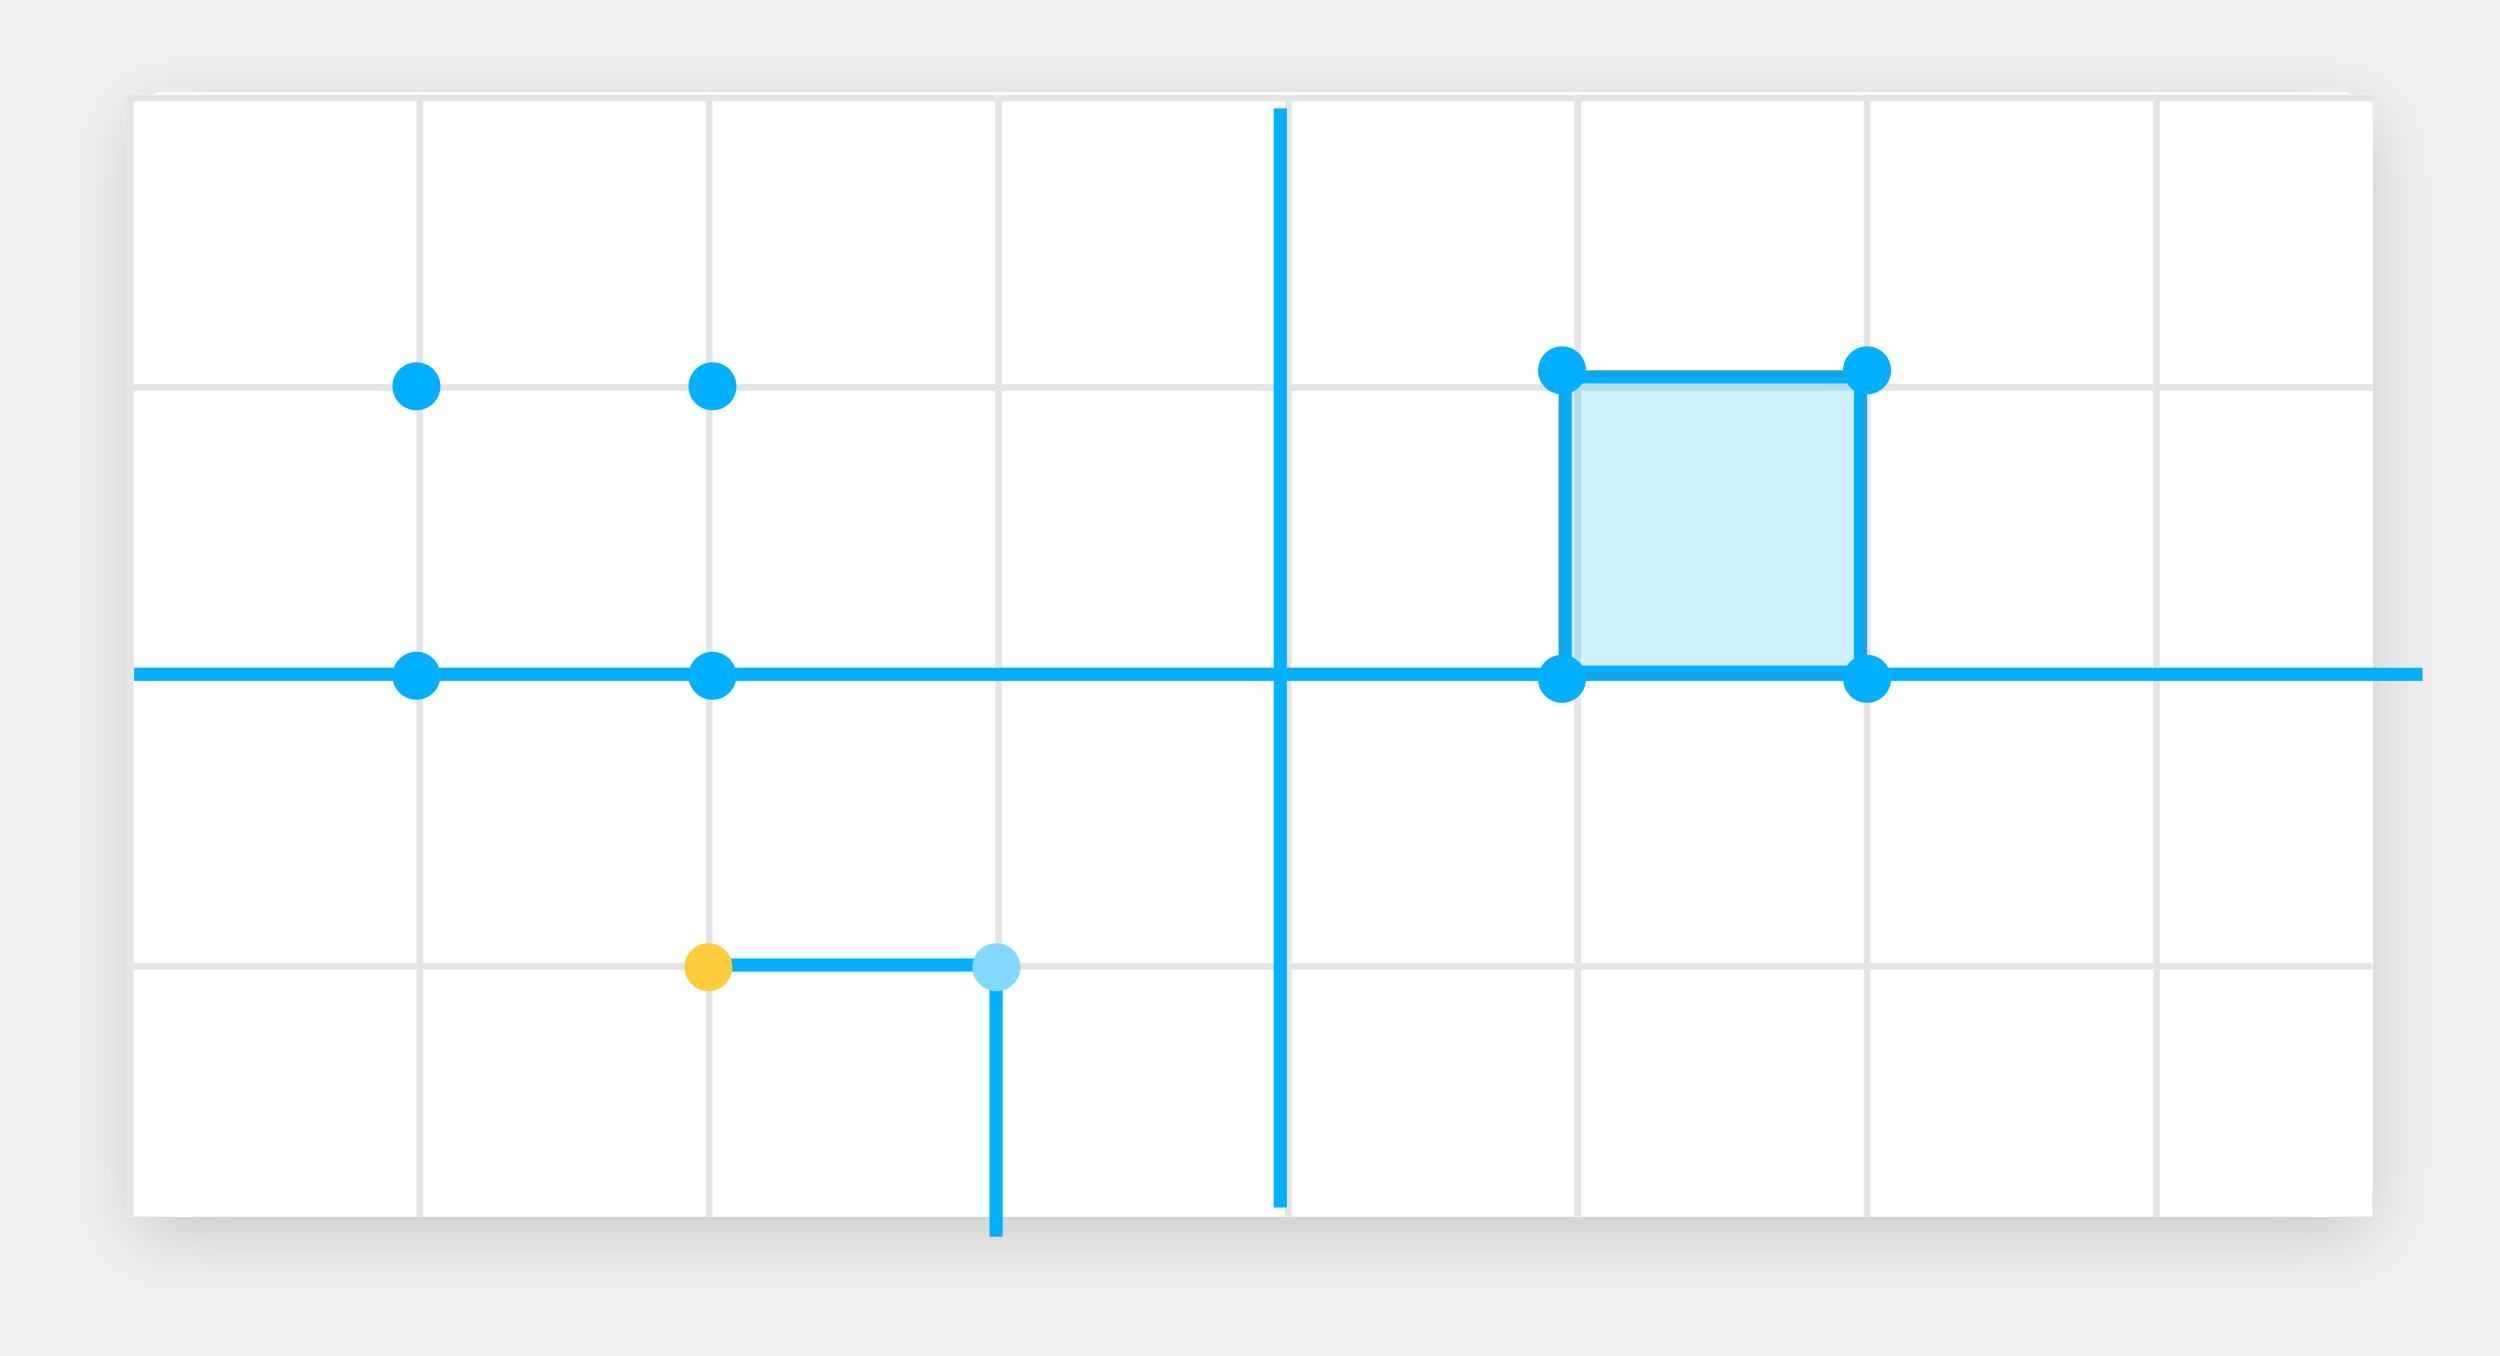
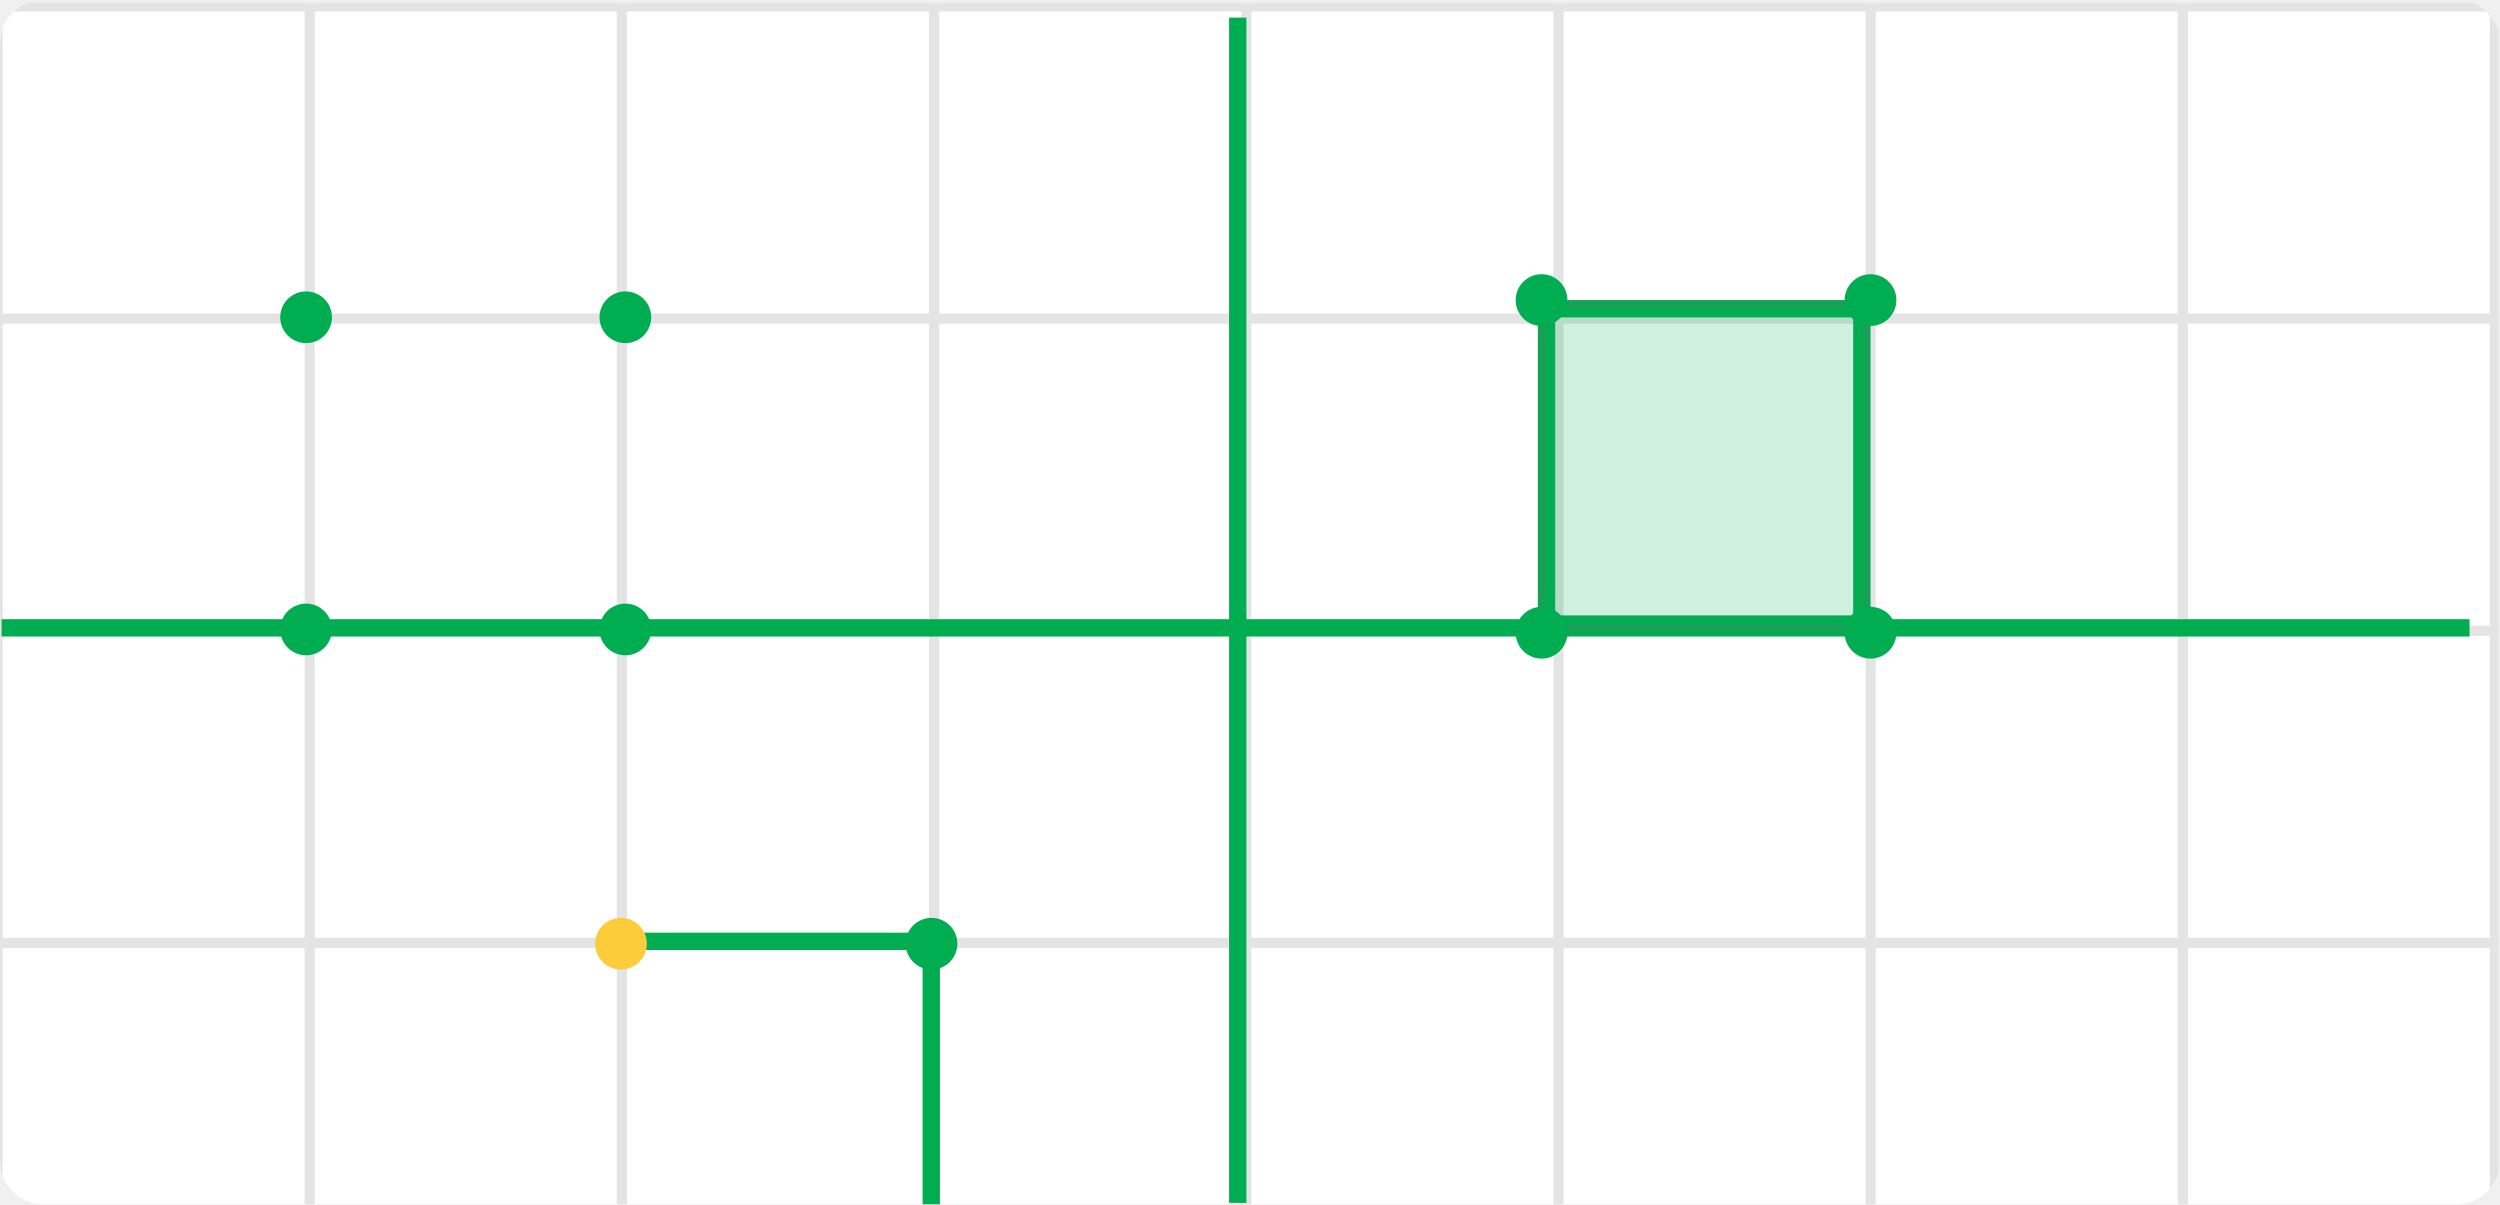
- <svg xmlns="http://www.w3.org/2000/svg" width="380" height="206" viewBox="0 0 380 206">
+ <svg xmlns="http://www.w3.org/2000/svg" width="288.489" height="138.971" viewBox="0 0 288.489 138.971">
  <defs>
    <clipPath id="a">
-       <rect width="380" height="206" transform="translate(289 164)" fill="none" />
-     </clipPath>
-     <filter id="b" x="-15" y="-63" width="410" height="287" filterUnits="userSpaceOnUse">
-       <feOffset dy="3" input="SourceAlpha" />
-       <feGaussianBlur stdDeviation="5" result="c" />
-       <feFlood flood-opacity="0.102" />
-       <feComposite operator="in" in2="c" />
-       <feComposite in="SourceGraphic" />
-     </filter>
-     <filter id="d" x="5" y="2" width="370.676" height="200.921" filterUnits="userSpaceOnUse">
-       <feOffset dy="3" input="SourceAlpha" />
-       <feGaussianBlur stdDeviation="5" result="e" />
-       <feFlood flood-opacity="0.161" />
-       <feComposite operator="in" in2="e" />
-       <feComposite in="SourceGraphic" />
-     </filter>
-     <clipPath id="f">
-       <rect width="341.296" height="170.517" fill="none" />
+       <rect width="288.489" height="138.97" rx="5" transform="translate(519 259)" fill="#fff" stroke="#dbdbdb" stroke-width="1" />
    </clipPath>
  </defs>
-   <g transform="translate(-289 -164)" clip-path="url(#a)">
-     <g transform="matrix(1, 0, 0, 1, 289, 164)" filter="url(#b)">
-       <rect width="380" height="257" transform="translate(0 -51)" fill="transparent" />
+   <g transform="translate(-519 -259)" clip-path="url(#a)">
+     <g transform="translate(518.309 259.33)" fill="#fff">
+       <path d="M 36.343 36.343 L 0.5 36.343 L 0.5 0.5 L 36.343 0.5 L 36.343 36.343 Z" stroke="none" />
+       <path d="M 1 1 L 1 35.843 L 35.843 35.843 L 35.843 1 L 1 1 M -3.814697265625e-06 -3.814697265625e-06 L 36.843 -3.814697265625e-06 L 36.843 36.843 L -3.814697265625e-06 36.843 L -3.814697265625e-06 -3.814697265625e-06 Z" stroke="none" fill="#e4e4e4" />
    </g>
-     <g transform="matrix(1, 0, 0, 1, 289, 164)" filter="url(#d)">
-       <rect width="340.676" height="170.921" rx="5" transform="translate(20 14)" fill="#fff" />
+     <g transform="translate(554.332 259.33)" fill="#fff">
+       <path d="M 36.343 36.343 L 0.5 36.343 L 0.5 0.5 L 36.343 0.5 L 36.343 36.343 Z" stroke="none" />
+       <path d="M 1 1 L 1 35.843 L 35.843 35.843 L 35.843 1 L 1 1 M -3.814697265625e-06 -3.814697265625e-06 L 36.843 -3.814697265625e-06 L 36.843 36.843 L -3.814697265625e-06 36.843 L -3.814697265625e-06 -3.814697265625e-06 Z" stroke="none" fill="#e4e4e4" />
    </g>
-     <g transform="translate(308.309 178.408)">
-       <g transform="translate(0 -0.553)">
-         <g transform="translate(0 0.548)">
-           <g transform="translate(0 0)" clip-path="url(#f)">
-             <g transform="translate(-2532 -4247)">
-               <g transform="translate(2532 4247)" fill="#fff" stroke="#e4e4e4" stroke-width="1">
-                 <rect width="45" height="45" stroke="none" />
-                 <rect x="0.5" y="0.5" width="44" height="44" fill="none" />
-               </g>
-             </g>
-             <g transform="translate(-2488 -4247)">
-               <g transform="translate(2532 4247)" fill="#fff" stroke="#e4e4e4" stroke-width="1">
-                 <rect width="45" height="45" stroke="none" />
-                 <rect x="0.5" y="0.5" width="44" height="44" fill="none" />
-               </g>
-             </g>
-             <g transform="translate(-2444 -4247)">
-               <g transform="translate(2532 4247)" fill="#fff" stroke="#e4e4e4" stroke-width="1">
-                 <rect width="45" height="45" stroke="none" />
-                 <rect x="0.5" y="0.5" width="44" height="44" fill="none" />
-               </g>
-             </g>
-             <g transform="translate(-2400 -4247)">
-               <g transform="translate(2532 4247)" fill="#fff" stroke="#e4e4e4" stroke-width="1">
-                 <rect width="45" height="45" stroke="none" />
-                 <rect x="0.5" y="0.5" width="44" height="44" fill="none" />
-               </g>
-             </g>
-             <g transform="translate(-2356 -4247)">
-               <g transform="translate(2532 4247)" fill="#fff" stroke="#e4e4e4" stroke-width="1">
-                 <rect width="45" height="45" stroke="none" />
-                 <rect x="0.5" y="0.5" width="44" height="44" fill="none" />
-               </g>
-             </g>
-             <g transform="translate(-2312 -4247)">
-               <g transform="translate(2532 4247)" fill="#fff" stroke="#e4e4e4" stroke-width="1">
-                 <rect width="45" height="45" stroke="none" />
-                 <rect x="0.5" y="0.5" width="44" height="44" fill="none" />
-               </g>
-             </g>
-             <g transform="translate(-2268 -4247)">
-               <g transform="translate(2532 4247)" fill="#fff" stroke="#e4e4e4" stroke-width="1">
-                 <rect width="45" height="45" stroke="none" />
-                 <rect x="0.5" y="0.5" width="44" height="44" fill="none" />
-               </g>
-             </g>
-             <g transform="translate(-2224 -4247)">
-               <g transform="translate(2532 4247)" fill="#fff" stroke="#e4e4e4" stroke-width="1">
-                 <rect width="45" height="45" stroke="none" />
-                 <rect x="0.5" y="0.5" width="44" height="44" fill="none" />
-               </g>
-             </g>
-             <g transform="translate(-2532 -4203)">
-               <g transform="translate(2532 4247)" fill="#fff" stroke="#e4e4e4" stroke-width="1">
-                 <rect width="45" height="45" stroke="none" />
-                 <rect x="0.5" y="0.5" width="44" height="44" fill="none" />
-               </g>
-             </g>
-             <g transform="translate(-2488 -4203)">
-               <g transform="translate(2532 4247)" fill="#fff" stroke="#e4e4e4" stroke-width="1">
-                 <rect width="45" height="45" stroke="none" />
-                 <rect x="0.5" y="0.5" width="44" height="44" fill="none" />
-               </g>
-             </g>
-             <g transform="translate(-2444 -4203)">
-               <g transform="translate(2532 4247)" fill="#fff" stroke="#e4e4e4" stroke-width="1">
-                 <rect width="45" height="45" stroke="none" />
-                 <rect x="0.5" y="0.5" width="44" height="44" fill="none" />
-               </g>
-             </g>
-             <g transform="translate(-2400 -4203)">
-               <g transform="translate(2532 4247)" fill="#fff" stroke="#e4e4e4" stroke-width="1">
-                 <rect width="45" height="45" stroke="none" />
-                 <rect x="0.5" y="0.5" width="44" height="44" fill="none" />
-               </g>
-             </g>
-             <g transform="translate(-2356 -4203)">
-               <g transform="translate(2532 4247)" fill="#fff" stroke="#e4e4e4" stroke-width="1">
-                 <rect width="45" height="45" stroke="none" />
-                 <rect x="0.5" y="0.5" width="44" height="44" fill="none" />
-               </g>
-             </g>
-             <g transform="translate(-2312 -4203)">
-               <g transform="translate(2532 4247)" fill="#fff" stroke="#e4e4e4" stroke-width="1">
-                 <rect width="45" height="45" stroke="none" />
-                 <rect x="0.5" y="0.5" width="44" height="44" fill="none" />
-               </g>
-             </g>
-             <g transform="translate(-2268 -4203)">
-               <g transform="translate(2532 4247)" fill="#fff" stroke="#e4e4e4" stroke-width="1">
-                 <rect width="45" height="45" stroke="none" />
-                 <rect x="0.5" y="0.5" width="44" height="44" fill="none" />
-               </g>
-             </g>
-             <g transform="translate(-2224 -4203)">
-               <g transform="translate(2532 4247)" fill="#fff" stroke="#e4e4e4" stroke-width="1">
-                 <rect width="45" height="45" stroke="none" />
-                 <rect x="0.5" y="0.5" width="44" height="44" fill="none" />
-               </g>
-             </g>
-             <g transform="translate(-2532 -4159)">
-               <g transform="translate(2532 4247)" fill="#fff" stroke="#e4e4e4" stroke-width="1">
-                 <rect width="45" height="45" stroke="none" />
-                 <rect x="0.5" y="0.5" width="44" height="44" fill="none" />
-               </g>
-             </g>
-             <g transform="translate(-2488 -4159)">
-               <g transform="translate(2532 4247)" fill="#fff" stroke="#e4e4e4" stroke-width="1">
-                 <rect width="45" height="45" stroke="none" />
-                 <rect x="0.5" y="0.5" width="44" height="44" fill="none" />
-               </g>
-             </g>
-             <g transform="translate(-2444 -4159)">
-               <g transform="translate(2532 4247)" fill="#fff" stroke="#e4e4e4" stroke-width="1">
-                 <rect width="45" height="45" stroke="none" />
-                 <rect x="0.5" y="0.5" width="44" height="44" fill="none" />
-               </g>
-             </g>
-             <g transform="translate(-2400 -4159)">
-               <g transform="translate(2532 4247)" fill="#fff" stroke="#e4e4e4" stroke-width="1">
-                 <rect width="45" height="45" stroke="none" />
-                 <rect x="0.5" y="0.5" width="44" height="44" fill="none" />
-               </g>
-             </g>
-             <g transform="translate(-2356 -4159)">
-               <g transform="translate(2532 4247)" fill="#fff" stroke="#e4e4e4" stroke-width="1">
-                 <rect width="45" height="45" stroke="none" />
-                 <rect x="0.5" y="0.5" width="44" height="44" fill="none" />
-               </g>
-             </g>
-             <g transform="translate(-2312 -4159)">
-               <g transform="translate(2532 4247)" fill="#fff" stroke="#e4e4e4" stroke-width="1">
-                 <rect width="45" height="45" stroke="none" />
-                 <rect x="0.5" y="0.5" width="44" height="44" fill="none" />
-               </g>
-             </g>
-             <g transform="translate(-2268 -4159)">
-               <g transform="translate(2532 4247)" fill="#fff" stroke="#e4e4e4" stroke-width="1">
-                 <rect width="45" height="45" stroke="none" />
-                 <rect x="0.5" y="0.5" width="44" height="44" fill="none" />
-               </g>
-             </g>
-             <g transform="translate(-2224 -4159)">
-               <g transform="translate(2532 4247)" fill="#fff" stroke="#e4e4e4" stroke-width="1">
-                 <rect width="45" height="45" stroke="none" />
-                 <rect x="0.5" y="0.5" width="44" height="44" fill="none" />
-               </g>
-             </g>
-             <g transform="translate(-2532 -4115)">
-               <g transform="translate(2532 4247)" fill="#fff" stroke="#e4e4e4" stroke-width="1">
-                 <rect width="45" height="45" stroke="none" />
-                 <rect x="0.5" y="0.5" width="44" height="44" fill="none" />
-               </g>
-             </g>
-             <g transform="translate(-2488 -4115)">
-               <g transform="translate(2532 4247)" fill="#fff" stroke="#e4e4e4" stroke-width="1">
-                 <rect width="45" height="45" stroke="none" />
-                 <rect x="0.5" y="0.5" width="44" height="44" fill="none" />
-               </g>
-             </g>
-             <g transform="translate(-2444 -4115)">
-               <g transform="translate(2532 4247)" fill="#fff" stroke="#e4e4e4" stroke-width="1">
-                 <rect width="45" height="45" stroke="none" />
-                 <rect x="0.5" y="0.5" width="44" height="44" fill="none" />
-               </g>
-             </g>
-             <g transform="translate(-2400 -4115)">
-               <g transform="translate(2532 4247)" fill="#fff" stroke="#e4e4e4" stroke-width="1">
-                 <rect width="45" height="45" stroke="none" />
-                 <rect x="0.5" y="0.5" width="44" height="44" fill="none" />
-               </g>
-             </g>
-             <g transform="translate(-2356 -4115)">
-               <g transform="translate(2532 4247)" fill="#fff" stroke="#e4e4e4" stroke-width="1">
-                 <rect width="45" height="45" stroke="none" />
-                 <rect x="0.5" y="0.5" width="44" height="44" fill="none" />
-               </g>
-             </g>
-             <g transform="translate(-2312 -4115)">
-               <g transform="translate(2532 4247)" fill="#fff" stroke="#e4e4e4" stroke-width="1">
-                 <rect width="45" height="45" stroke="none" />
-                 <rect x="0.5" y="0.5" width="44" height="44" fill="none" />
-               </g>
-             </g>
-             <g transform="translate(-2268 -4115)">
-               <g transform="translate(2532 4247)" fill="#fff" stroke="#e4e4e4" stroke-width="1">
-                 <rect width="45" height="45" stroke="none" />
-                 <rect x="0.5" y="0.5" width="44" height="44" fill="none" />
-               </g>
-             </g>
-             <g transform="translate(-2224 -4115)">
-               <g transform="translate(2532 4247)" fill="#fff" stroke="#e4e4e4" stroke-width="1">
-                 <rect width="45" height="45" stroke="none" />
-                 <rect x="0.5" y="0.5" width="44" height="44" fill="none" />
-               </g>
-             </g>
-           </g>
-           <g transform="translate(0.347 0)">
-             <line y2="167.066" transform="translate(174.951 2.074)" fill="none" stroke="#00b0ff" stroke-width="2" />
-             <line x2="347.849" transform="translate(0.724 88.092)" fill="none" stroke="#00b0ff" stroke-width="2" />
-           </g>
-         </g>
-         <g transform="translate(43.342 -4.207)">
-           <g transform="translate(0 43.425)">
-             <circle cx="3.645" cy="3.645" r="3.645" transform="translate(-3 2)" fill="#00b0ff" />
-             <circle cx="3.645" cy="3.645" r="3.645" transform="translate(-3 46)" fill="#00b0ff" />
-             <circle cx="3.645" cy="3.645" r="3.645" transform="translate(42 2)" fill="#00b0ff" />
-             <circle cx="3.645" cy="3.645" r="3.645" transform="translate(42 46)" fill="#00b0ff" />
-           </g>
-           <g transform="translate(171.132 43)">
-             <g transform="translate(3.126 3.647)" fill="none" stroke="#00b0ff" stroke-width="2">
-               <rect width="46.886" height="46.886" stroke="none" />
-               <rect x="1" y="1" width="44.886" height="44.886" fill="none" />
-             </g>
-             <g transform="translate(3.126 3.647)" fill="#00b0ff" stroke="#707070" stroke-width="1" opacity="0.19">
-               <rect width="46.886" height="46.886" stroke="none" />
-               <rect x="0.5" y="0.5" width="45.886" height="45.886" fill="none" />
-             </g>
-             <circle cx="3.647" cy="3.647" r="3.647" fill="#00b0ff" />
-             <circle cx="3.647" cy="3.647" r="3.647" transform="translate(0 46.886)" fill="#00b0ff" />
-             <circle cx="3.647" cy="3.647" r="3.647" transform="translate(46.365)" fill="#00b0ff" />
-             <circle cx="3.647" cy="3.647" r="3.647" transform="translate(46.365 46.886)" fill="#00b0ff" />
-           </g>
-           <g transform="translate(42.381 133.718)">
-             <path d="M589,696h43.064v41.3" transform="translate(-585.686 -692.686)" fill="none" stroke="#00b0ff" stroke-width="2" />
-             <circle cx="3.645" cy="3.645" r="3.645" transform="translate(-1)" fill="#fdcc3b" />
-             <circle cx="3.645" cy="3.645" r="3.645" transform="translate(42.768)" fill="#82d8ff" />
-           </g>
-         </g>
-       </g>
+     <g transform="translate(590.356 259.33)" fill="#fff">
+       <path d="M 36.343 36.343 L 0.5 36.343 L 0.5 0.5 L 36.343 0.5 L 36.343 36.343 Z" stroke="none" />
+       <path d="M 1 1 L 1 35.843 L 35.843 35.843 L 35.843 1 L 1 1 M -3.814697265625e-06 -3.814697265625e-06 L 36.843 -3.814697265625e-06 L 36.843 36.843 L -3.814697265625e-06 36.843 L -3.814697265625e-06 -3.814697265625e-06 Z" stroke="none" fill="#e4e4e4" />
    </g>
+     <g transform="translate(626.38 259.33)" fill="#fff">
+       <path d="M 36.343 36.343 L 0.5 36.343 L 0.5 0.5 L 36.343 0.5 L 36.343 36.343 Z" stroke="none" />
+       <path d="M 1 1 L 1 35.843 L 35.843 35.843 L 35.843 1 L 1 1 M -3.814697265625e-06 -3.814697265625e-06 L 36.843 -3.814697265625e-06 L 36.843 36.843 L -3.814697265625e-06 36.843 L -3.814697265625e-06 -3.814697265625e-06 Z" stroke="none" fill="#e4e4e4" />
+     </g>
+     <g transform="translate(662.404 259.33)" fill="#fff">
+       <path d="M 36.343 36.343 L 0.5 36.343 L 0.5 0.5 L 36.343 0.5 L 36.343 36.343 Z" stroke="none" />
+       <path d="M 1 1 L 1 35.843 L 35.843 35.843 L 35.843 1 L 1 1 M -3.814697265625e-06 -3.814697265625e-06 L 36.843 -3.814697265625e-06 L 36.843 36.843 L -3.814697265625e-06 36.843 L -3.814697265625e-06 -3.814697265625e-06 Z" stroke="none" fill="#e4e4e4" />
+     </g>
+     <g transform="translate(698.428 259.33)" fill="#fff">
+       <path d="M 36.343 36.343 L 0.5 36.343 L 0.5 0.5 L 36.343 0.5 L 36.343 36.343 Z" stroke="none" />
+       <path d="M 1 1 L 1 35.843 L 35.843 35.843 L 35.843 1 L 1 1 M -3.814697265625e-06 -3.814697265625e-06 L 36.843 -3.814697265625e-06 L 36.843 36.843 L -3.814697265625e-06 36.843 L -3.814697265625e-06 -3.814697265625e-06 Z" stroke="none" fill="#e4e4e4" />
+     </g>
+     <g transform="translate(734.451 259.33)" fill="#fff">
+       <path d="M 36.343 36.343 L 0.5 36.343 L 0.5 0.5 L 36.343 0.5 L 36.343 36.343 Z" stroke="none" />
+       <path d="M 1 1 L 1 35.843 L 35.843 35.843 L 35.843 1 L 1 1 M -3.814697265625e-06 -3.814697265625e-06 L 36.843 -3.814697265625e-06 L 36.843 36.843 L -3.814697265625e-06 36.843 L -3.814697265625e-06 -3.814697265625e-06 Z" stroke="none" fill="#e4e4e4" />
+     </g>
+     <g transform="translate(770.475 259.33)" fill="#fff">
+       <path d="M 36.343 36.343 L 0.5 36.343 L 0.5 0.5 L 36.343 0.5 L 36.343 36.343 Z" stroke="none" />
+       <path d="M 1 1 L 1 35.843 L 35.843 35.843 L 35.843 1 L 1 1 M -3.814697265625e-06 -3.814697265625e-06 L 36.843 -3.814697265625e-06 L 36.843 36.843 L -3.814697265625e-06 36.843 L -3.814697265625e-06 -3.814697265625e-06 Z" stroke="none" fill="#e4e4e4" />
+     </g>
+     <g transform="translate(518.309 295.354)" fill="#fff">
+       <path d="M 36.343 36.343 L 0.5 36.343 L 0.5 0.5 L 36.343 0.5 L 36.343 36.343 Z" stroke="none" />
+       <path d="M 1 1 L 1 35.843 L 35.843 35.843 L 35.843 1 L 1 1 M -3.814697265625e-06 -3.814697265625e-06 L 36.843 -3.814697265625e-06 L 36.843 36.843 L -3.814697265625e-06 36.843 L -3.814697265625e-06 -3.814697265625e-06 Z" stroke="none" fill="#e4e4e4" />
+     </g>
+     <g transform="translate(554.332 295.354)" fill="#fff">
+       <path d="M 36.343 36.343 L 0.5 36.343 L 0.5 0.5 L 36.343 0.5 L 36.343 36.343 Z" stroke="none" />
+       <path d="M 1 1 L 1 35.843 L 35.843 35.843 L 35.843 1 L 1 1 M -3.814697265625e-06 -3.814697265625e-06 L 36.843 -3.814697265625e-06 L 36.843 36.843 L -3.814697265625e-06 36.843 L -3.814697265625e-06 -3.814697265625e-06 Z" stroke="none" fill="#e4e4e4" />
+     </g>
+     <g transform="translate(590.356 295.354)" fill="#fff">
+       <path d="M 36.343 36.343 L 0.5 36.343 L 0.5 0.5 L 36.343 0.5 L 36.343 36.343 Z" stroke="none" />
+       <path d="M 1 1 L 1 35.843 L 35.843 35.843 L 35.843 1 L 1 1 M -3.814697265625e-06 -3.814697265625e-06 L 36.843 -3.814697265625e-06 L 36.843 36.843 L -3.814697265625e-06 36.843 L -3.814697265625e-06 -3.814697265625e-06 Z" stroke="none" fill="#e4e4e4" />
+     </g>
+     <g transform="translate(626.38 295.354)" fill="#fff">
+       <path d="M 36.343 36.343 L 0.5 36.343 L 0.5 0.5 L 36.343 0.5 L 36.343 36.343 Z" stroke="none" />
+       <path d="M 1 1 L 1 35.843 L 35.843 35.843 L 35.843 1 L 1 1 M -3.814697265625e-06 -3.814697265625e-06 L 36.843 -3.814697265625e-06 L 36.843 36.843 L -3.814697265625e-06 36.843 L -3.814697265625e-06 -3.814697265625e-06 Z" stroke="none" fill="#e4e4e4" />
+     </g>
+     <g transform="translate(662.404 295.354)" fill="#fff">
+       <path d="M 36.343 36.343 L 0.5 36.343 L 0.5 0.5 L 36.343 0.5 L 36.343 36.343 Z" stroke="none" />
+       <path d="M 1 1 L 1 35.843 L 35.843 35.843 L 35.843 1 L 1 1 M -3.814697265625e-06 -3.814697265625e-06 L 36.843 -3.814697265625e-06 L 36.843 36.843 L -3.814697265625e-06 36.843 L -3.814697265625e-06 -3.814697265625e-06 Z" stroke="none" fill="#e4e4e4" />
+     </g>
+     <g transform="translate(698.428 295.354)" fill="#fff">
+       <path d="M 36.343 36.343 L 0.5 36.343 L 0.5 0.5 L 36.343 0.5 L 36.343 36.343 Z" stroke="none" />
+       <path d="M 1 1 L 1 35.843 L 35.843 35.843 L 35.843 1 L 1 1 M -3.814697265625e-06 -3.814697265625e-06 L 36.843 -3.814697265625e-06 L 36.843 36.843 L -3.814697265625e-06 36.843 L -3.814697265625e-06 -3.814697265625e-06 Z" stroke="none" fill="#e4e4e4" />
+     </g>
+     <g transform="translate(734.451 295.354)" fill="#fff">
+       <path d="M 36.343 36.343 L 0.5 36.343 L 0.5 0.5 L 36.343 0.5 L 36.343 36.343 Z" stroke="none" />
+       <path d="M 1 1 L 1 35.843 L 35.843 35.843 L 35.843 1 L 1 1 M -3.814697265625e-06 -3.814697265625e-06 L 36.843 -3.814697265625e-06 L 36.843 36.843 L -3.814697265625e-06 36.843 L -3.814697265625e-06 -3.814697265625e-06 Z" stroke="none" fill="#e4e4e4" />
+     </g>
+     <g transform="translate(770.475 295.354)" fill="#fff">
+       <path d="M 36.343 36.343 L 0.5 36.343 L 0.5 0.5 L 36.343 0.5 L 36.343 36.343 Z" stroke="none" />
+       <path d="M 1 1 L 1 35.843 L 35.843 35.843 L 35.843 1 L 1 1 M -3.814697265625e-06 -3.814697265625e-06 L 36.843 -3.814697265625e-06 L 36.843 36.843 L -3.814697265625e-06 36.843 L -3.814697265625e-06 -3.814697265625e-06 Z" stroke="none" fill="#e4e4e4" />
+     </g>
+     <g transform="translate(518.309 331.378)" fill="#fff">
+       <path d="M 36.343 36.343 L 0.5 36.343 L 0.5 0.5 L 36.343 0.5 L 36.343 36.343 Z" stroke="none" />
+       <path d="M 1 1 L 1 35.843 L 35.843 35.843 L 35.843 1 L 1 1 M -3.814697265625e-06 -3.814697265625e-06 L 36.843 -3.814697265625e-06 L 36.843 36.843 L -3.814697265625e-06 36.843 L -3.814697265625e-06 -3.814697265625e-06 Z" stroke="none" fill="#e4e4e4" />
+     </g>
+     <g transform="translate(554.332 331.378)" fill="#fff">
+       <path d="M 36.343 36.343 L 0.5 36.343 L 0.5 0.5 L 36.343 0.5 L 36.343 36.343 Z" stroke="none" />
+       <path d="M 1 1 L 1 35.843 L 35.843 35.843 L 35.843 1 L 1 1 M -3.814697265625e-06 -3.814697265625e-06 L 36.843 -3.814697265625e-06 L 36.843 36.843 L -3.814697265625e-06 36.843 L -3.814697265625e-06 -3.814697265625e-06 Z" stroke="none" fill="#e4e4e4" />
+     </g>
+     <g transform="translate(590.356 331.378)" fill="#fff">
+       <path d="M 36.343 36.343 L 0.5 36.343 L 0.5 0.5 L 36.343 0.5 L 36.343 36.343 Z" stroke="none" />
+       <path d="M 1 1 L 1 35.843 L 35.843 35.843 L 35.843 1 L 1 1 M -3.814697265625e-06 -3.814697265625e-06 L 36.843 -3.814697265625e-06 L 36.843 36.843 L -3.814697265625e-06 36.843 L -3.814697265625e-06 -3.814697265625e-06 Z" stroke="none" fill="#e4e4e4" />
+     </g>
+     <g transform="translate(626.38 331.378)" fill="#fff">
+       <path d="M 36.343 36.343 L 0.5 36.343 L 0.5 0.5 L 36.343 0.5 L 36.343 36.343 Z" stroke="none" />
+       <path d="M 1 1 L 1 35.843 L 35.843 35.843 L 35.843 1 L 1 1 M -3.814697265625e-06 -3.814697265625e-06 L 36.843 -3.814697265625e-06 L 36.843 36.843 L -3.814697265625e-06 36.843 L -3.814697265625e-06 -3.814697265625e-06 Z" stroke="none" fill="#e4e4e4" />
+     </g>
+     <g transform="translate(662.404 331.378)" fill="#fff">
+       <path d="M 36.343 36.343 L 0.5 36.343 L 0.5 0.5 L 36.343 0.5 L 36.343 36.343 Z" stroke="none" />
+       <path d="M 1 1 L 1 35.843 L 35.843 35.843 L 35.843 1 L 1 1 M -3.814697265625e-06 -3.814697265625e-06 L 36.843 -3.814697265625e-06 L 36.843 36.843 L -3.814697265625e-06 36.843 L -3.814697265625e-06 -3.814697265625e-06 Z" stroke="none" fill="#e4e4e4" />
+     </g>
+     <g transform="translate(698.428 331.378)" fill="#fff">
+       <path d="M 36.343 36.343 L 0.5 36.343 L 0.5 0.5 L 36.343 0.5 L 36.343 36.343 Z" stroke="none" />
+       <path d="M 1 1 L 1 35.843 L 35.843 35.843 L 35.843 1 L 1 1 M -3.814697265625e-06 -3.814697265625e-06 L 36.843 -3.814697265625e-06 L 36.843 36.843 L -3.814697265625e-06 36.843 L -3.814697265625e-06 -3.814697265625e-06 Z" stroke="none" fill="#e4e4e4" />
+     </g>
+     <g transform="translate(734.451 331.378)" fill="#fff">
+       <path d="M 36.343 36.343 L 0.5 36.343 L 0.5 0.5 L 36.343 0.5 L 36.343 36.343 Z" stroke="none" />
+       <path d="M 1 1 L 1 35.843 L 35.843 35.843 L 35.843 1 L 1 1 M -3.814697265625e-06 -3.814697265625e-06 L 36.843 -3.814697265625e-06 L 36.843 36.843 L -3.814697265625e-06 36.843 L -3.814697265625e-06 -3.814697265625e-06 Z" stroke="none" fill="#e4e4e4" />
+     </g>
+     <g transform="translate(770.475 331.378)" fill="#fff">
+       <path d="M 36.343 36.343 L 0.5 36.343 L 0.5 0.5 L 36.343 0.5 L 36.343 36.343 Z" stroke="none" />
+       <path d="M 1 1 L 1 35.843 L 35.843 35.843 L 35.843 1 L 1 1 M -3.814697265625e-06 -3.814697265625e-06 L 36.843 -3.814697265625e-06 L 36.843 36.843 L -3.814697265625e-06 36.843 L -3.814697265625e-06 -3.814697265625e-06 Z" stroke="none" fill="#e4e4e4" />
+     </g>
+     <g transform="translate(518.309 367.402)" fill="#fff">
+       <path d="M 36.343 36.343 L 0.5 36.343 L 0.5 0.5 L 36.343 0.5 L 36.343 36.343 Z" stroke="none" />
+       <path d="M 1 1 L 1 35.843 L 35.843 35.843 L 35.843 1 L 1 1 M -3.814697265625e-06 -3.814697265625e-06 L 36.843 -3.814697265625e-06 L 36.843 36.843 L -3.814697265625e-06 36.843 L -3.814697265625e-06 -3.814697265625e-06 Z" stroke="none" fill="#e4e4e4" />
+     </g>
+     <g transform="translate(554.332 367.402)" fill="#fff">
+       <path d="M 36.343 36.343 L 0.5 36.343 L 0.5 0.5 L 36.343 0.5 L 36.343 36.343 Z" stroke="none" />
+       <path d="M 1 1 L 1 35.843 L 35.843 35.843 L 35.843 1 L 1 1 M -3.814697265625e-06 -3.814697265625e-06 L 36.843 -3.814697265625e-06 L 36.843 36.843 L -3.814697265625e-06 36.843 L -3.814697265625e-06 -3.814697265625e-06 Z" stroke="none" fill="#e4e4e4" />
+     </g>
+     <g transform="translate(590.356 367.402)" fill="#fff">
+       <path d="M 36.343 36.343 L 0.5 36.343 L 0.5 0.5 L 36.343 0.5 L 36.343 36.343 Z" stroke="none" />
+       <path d="M 1 1 L 1 35.843 L 35.843 35.843 L 35.843 1 L 1 1 M -3.814697265625e-06 -3.814697265625e-06 L 36.843 -3.814697265625e-06 L 36.843 36.843 L -3.814697265625e-06 36.843 L -3.814697265625e-06 -3.814697265625e-06 Z" stroke="none" fill="#e4e4e4" />
+     </g>
+     <g transform="translate(626.38 367.402)" fill="#fff">
+       <path d="M 36.343 36.343 L 0.5 36.343 L 0.5 0.5 L 36.343 0.5 L 36.343 36.343 Z" stroke="none" />
+       <path d="M 1 1 L 1 35.843 L 35.843 35.843 L 35.843 1 L 1 1 M -3.814697265625e-06 -3.814697265625e-06 L 36.843 -3.814697265625e-06 L 36.843 36.843 L -3.814697265625e-06 36.843 L -3.814697265625e-06 -3.814697265625e-06 Z" stroke="none" fill="#e4e4e4" />
+     </g>
+     <g transform="translate(662.404 367.402)" fill="#fff">
+       <path d="M 36.343 36.343 L 0.5 36.343 L 0.5 0.5 L 36.343 0.5 L 36.343 36.343 Z" stroke="none" />
+       <path d="M 1 1 L 1 35.843 L 35.843 35.843 L 35.843 1 L 1 1 M -3.814697265625e-06 -3.814697265625e-06 L 36.843 -3.814697265625e-06 L 36.843 36.843 L -3.814697265625e-06 36.843 L -3.814697265625e-06 -3.814697265625e-06 Z" stroke="none" fill="#e4e4e4" />
+     </g>
+     <g transform="translate(698.428 367.402)" fill="#fff">
+       <path d="M 36.343 36.343 L 0.5 36.343 L 0.5 0.5 L 36.343 0.5 L 36.343 36.343 Z" stroke="none" />
+       <path d="M 1 1 L 1 35.843 L 35.843 35.843 L 35.843 1 L 1 1 M -3.814697265625e-06 -3.814697265625e-06 L 36.843 -3.814697265625e-06 L 36.843 36.843 L -3.814697265625e-06 36.843 L -3.814697265625e-06 -3.814697265625e-06 Z" stroke="none" fill="#e4e4e4" />
+     </g>
+     <g transform="translate(734.451 367.402)" fill="#fff">
+       <path d="M 36.343 36.343 L 0.5 36.343 L 0.5 0.5 L 36.343 0.5 L 36.343 36.343 Z" stroke="none" />
+       <path d="M 1 1 L 1 35.843 L 35.843 35.843 L 35.843 1 L 1 1 M -3.814697265625e-06 -3.814697265625e-06 L 36.843 -3.814697265625e-06 L 36.843 36.843 L -3.814697265625e-06 36.843 L -3.814697265625e-06 -3.814697265625e-06 Z" stroke="none" fill="#e4e4e4" />
+     </g>
+     <g transform="translate(770.475 367.402)" fill="#fff">
+       <path d="M 36.343 36.343 L 0.5 36.343 L 0.5 0.5 L 36.343 0.5 L 36.343 36.343 Z" stroke="none" />
+       <path d="M 1 1 L 1 35.843 L 35.843 35.843 L 35.843 1 L 1 1 M -3.814697265625e-06 -3.814697265625e-06 L 36.843 -3.814697265625e-06 L 36.843 36.843 L -3.814697265625e-06 36.843 L -3.814697265625e-06 -3.814697265625e-06 Z" stroke="none" fill="#e4e4e4" />
+     </g>
+     <path d="M0,0V136.781" transform="translate(661.828 261.028)" fill="none" stroke="#00ad50" stroke-width="2" />
+     <path d="M0,0H284.792" transform="translate(519.185 331.453)" fill="none" stroke="#00ad50" stroke-width="2" />
+     <path d="M2.984,0A2.984,2.984,0,1,1,0,2.984,2.984,2.984,0,0,1,2.984,0Z" transform="translate(551.337 292.628)" fill="#00ad50" />
+     <path d="M2.984,0A2.984,2.984,0,1,1,0,2.984,2.984,2.984,0,0,1,2.984,0Z" transform="translate(551.337 328.651)" fill="#00ad50" />
+     <path d="M2.984,0A2.984,2.984,0,1,1,0,2.984,2.984,2.984,0,0,1,2.984,0Z" transform="translate(588.18 292.628)" fill="#00ad50" />
+     <path d="M2.984,0A2.984,2.984,0,1,1,0,2.984,2.984,2.984,0,0,1,2.984,0Z" transform="translate(588.18 328.651)" fill="#00ad50" />
+     <g transform="translate(696.462 293.628)" fill="none">
+       <path d="M0,0H38.387V38.387H0Z" stroke="none" />
+       <path d="M 2 2 L 2 36.387 L 36.387 36.387 L 36.387 2 L 2 2 M 0 0 L 38.387 0 L 38.387 38.387 L 0 38.387 L 0 0 Z" stroke="none" fill="#00ad50" />
+     </g>
+     <g transform="translate(696.462 293.628)" fill="#00ad50" opacity="0.19">
+       <path d="M 37.887 37.887 L 0.5 37.887 L 0.5 0.5 L 37.887 0.5 L 37.887 37.887 Z" stroke="none" />
+       <path d="M 1 1 L 1 37.387 L 37.387 37.387 L 37.387 1 L 1 1 M 0 0 L 38.387 0 L 38.387 38.387 L 0 38.387 L 0 0 Z" stroke="none" fill="#707070" />
+     </g>
+     <path d="M2.986,0A2.986,2.986,0,1,1,0,2.986,2.986,2.986,0,0,1,2.986,0Z" transform="translate(693.903 290.643)" fill="#00ad50" />
+     <path d="M2.986,0A2.986,2.986,0,1,1,0,2.986,2.986,2.986,0,0,1,2.986,0Z" transform="translate(693.903 329.029)" fill="#00ad50" />
+     <path d="M2.986,0A2.986,2.986,0,1,1,0,2.986,2.986,2.986,0,0,1,2.986,0Z" transform="translate(731.863 290.643)" fill="#00ad50" />
+     <path d="M2.986,0A2.986,2.986,0,1,1,0,2.986,2.986,2.986,0,0,1,2.986,0Z" transform="translate(731.863 329.029)" fill="#00ad50" />
+     <path d="M589,696h35.258v33.813" transform="translate(2.205 -328.372)" fill="none" stroke="#00ad50" stroke-width="2" />
+     <path d="M2.984,0A2.984,2.984,0,1,1,0,2.984,2.984,2.984,0,0,1,2.984,0Z" transform="translate(587.673 364.915)" fill="#fdcc3b" />
+     <path d="M2.984,0A2.984,2.984,0,1,1,0,2.984,2.984,2.984,0,0,1,2.984,0Z" transform="translate(623.507 364.915)" fill="#00ad50" />
  </g>
</svg>
